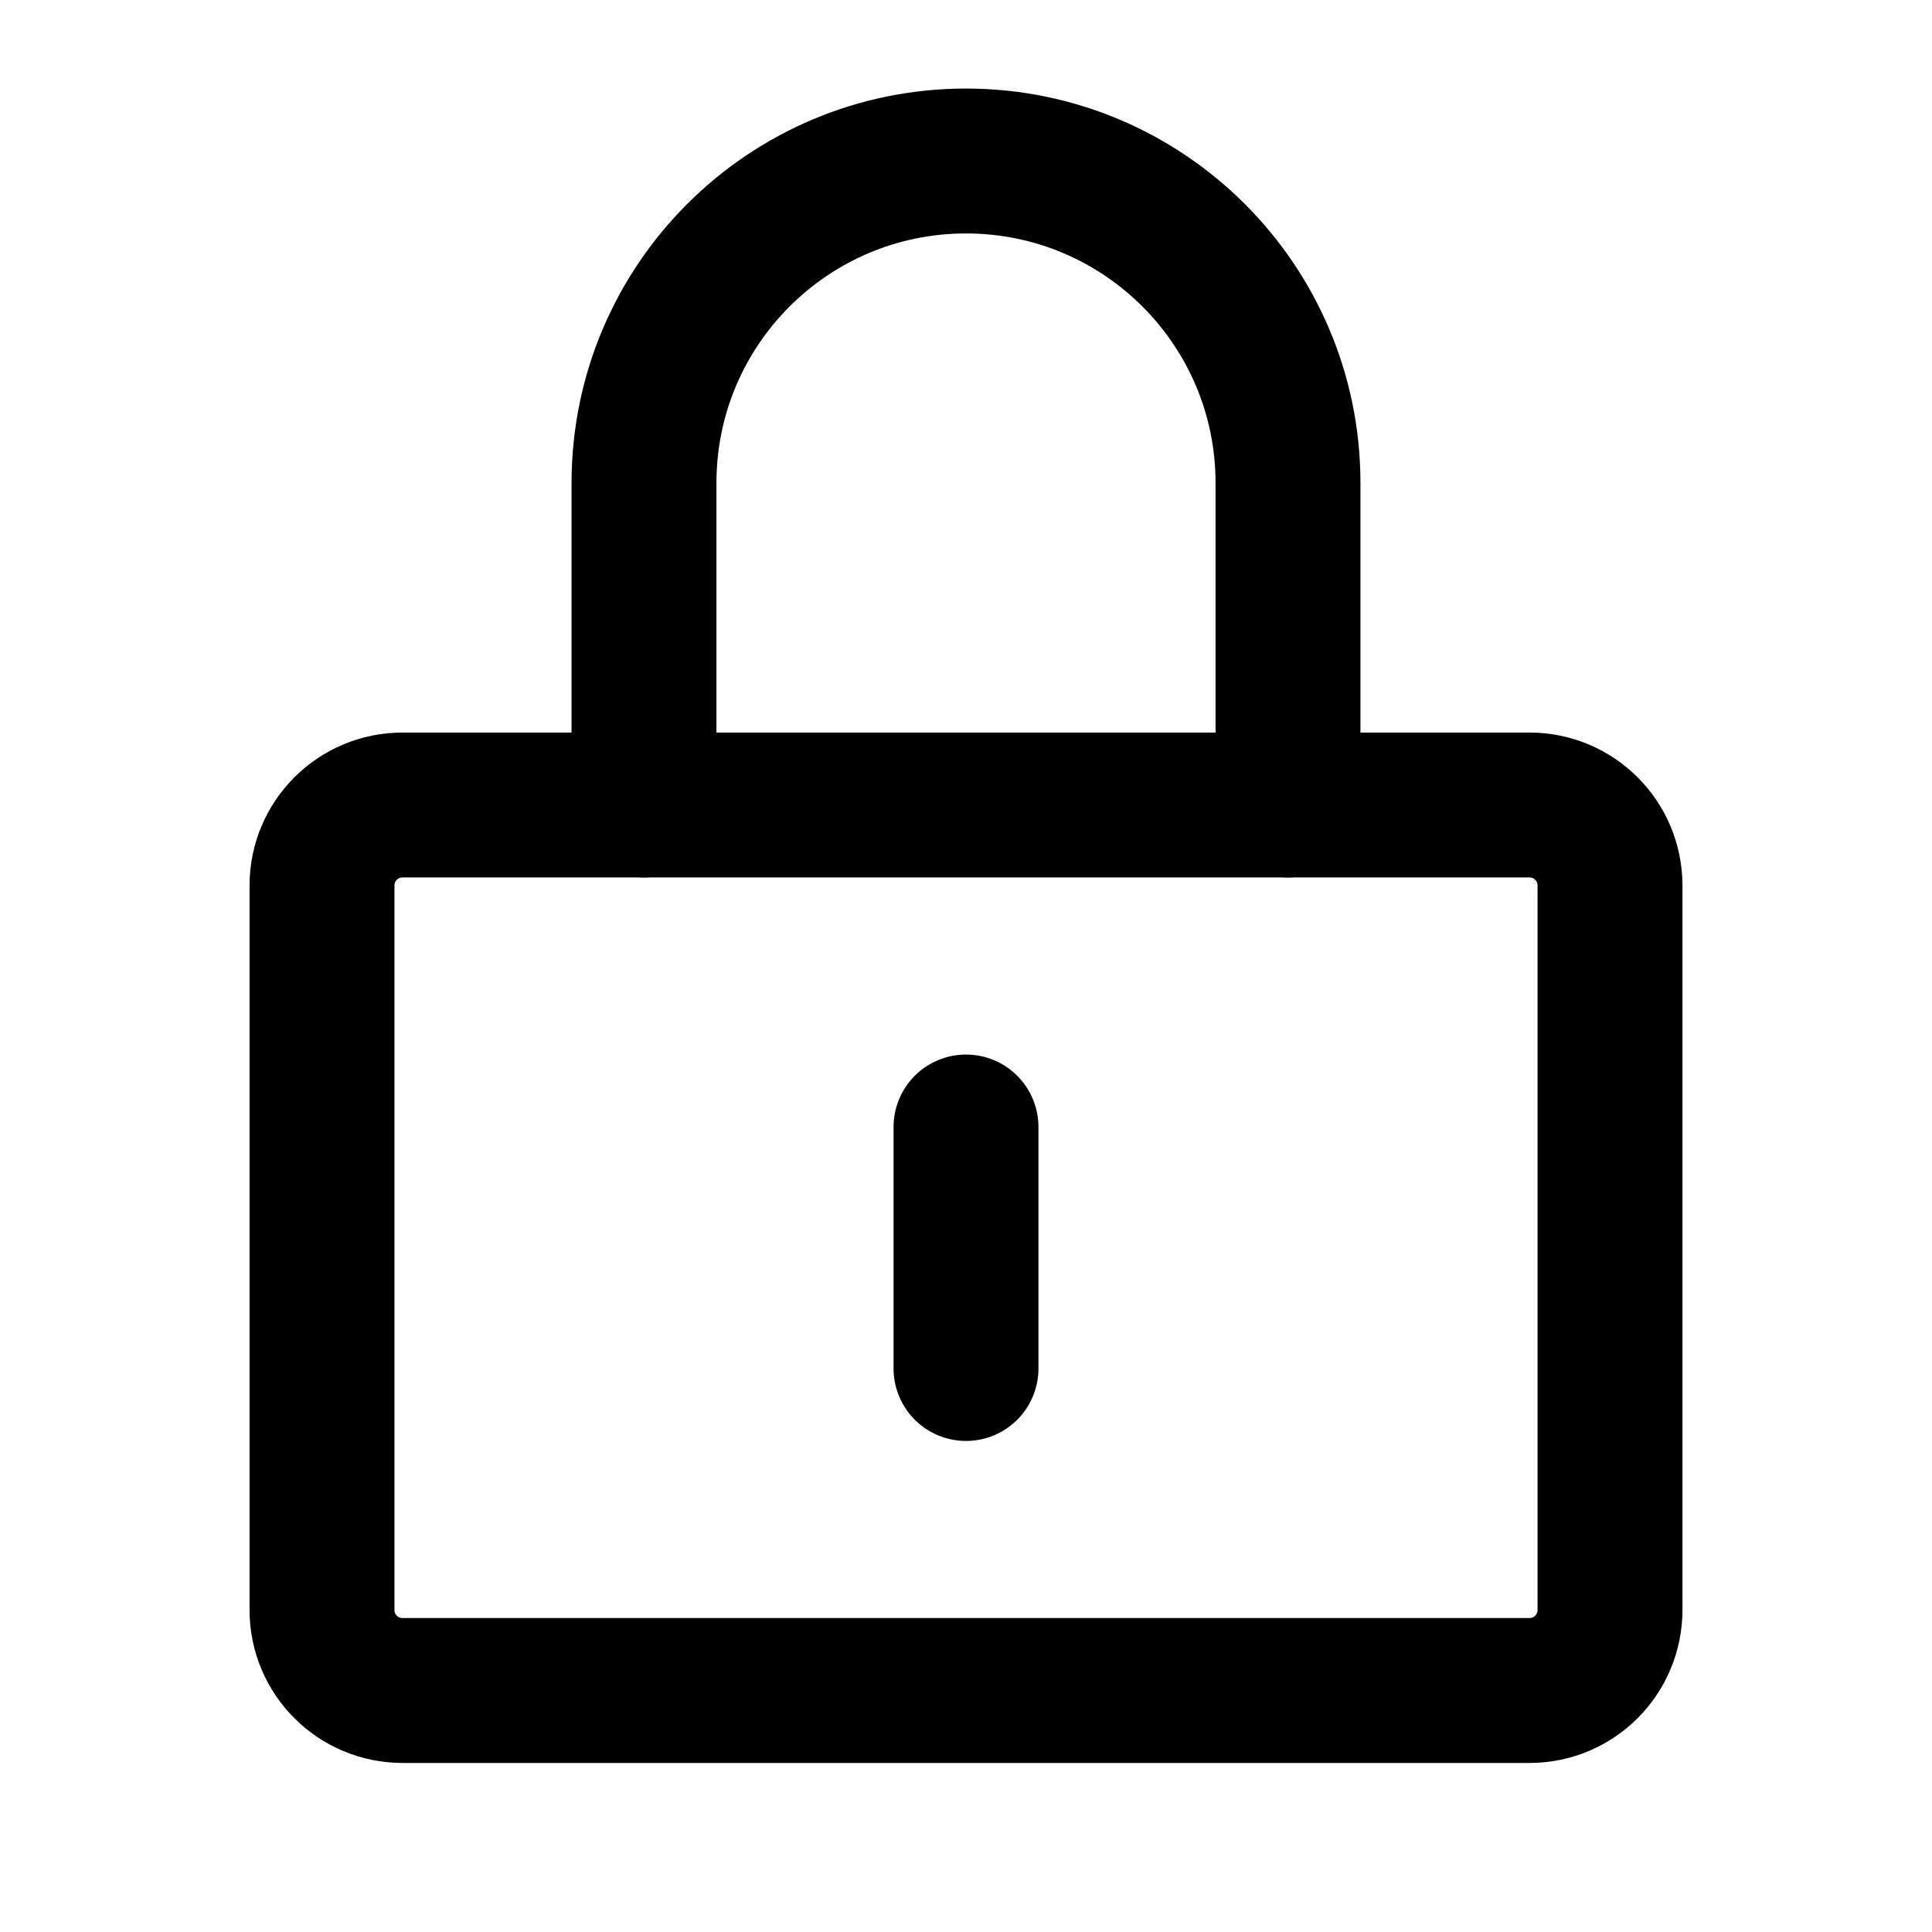
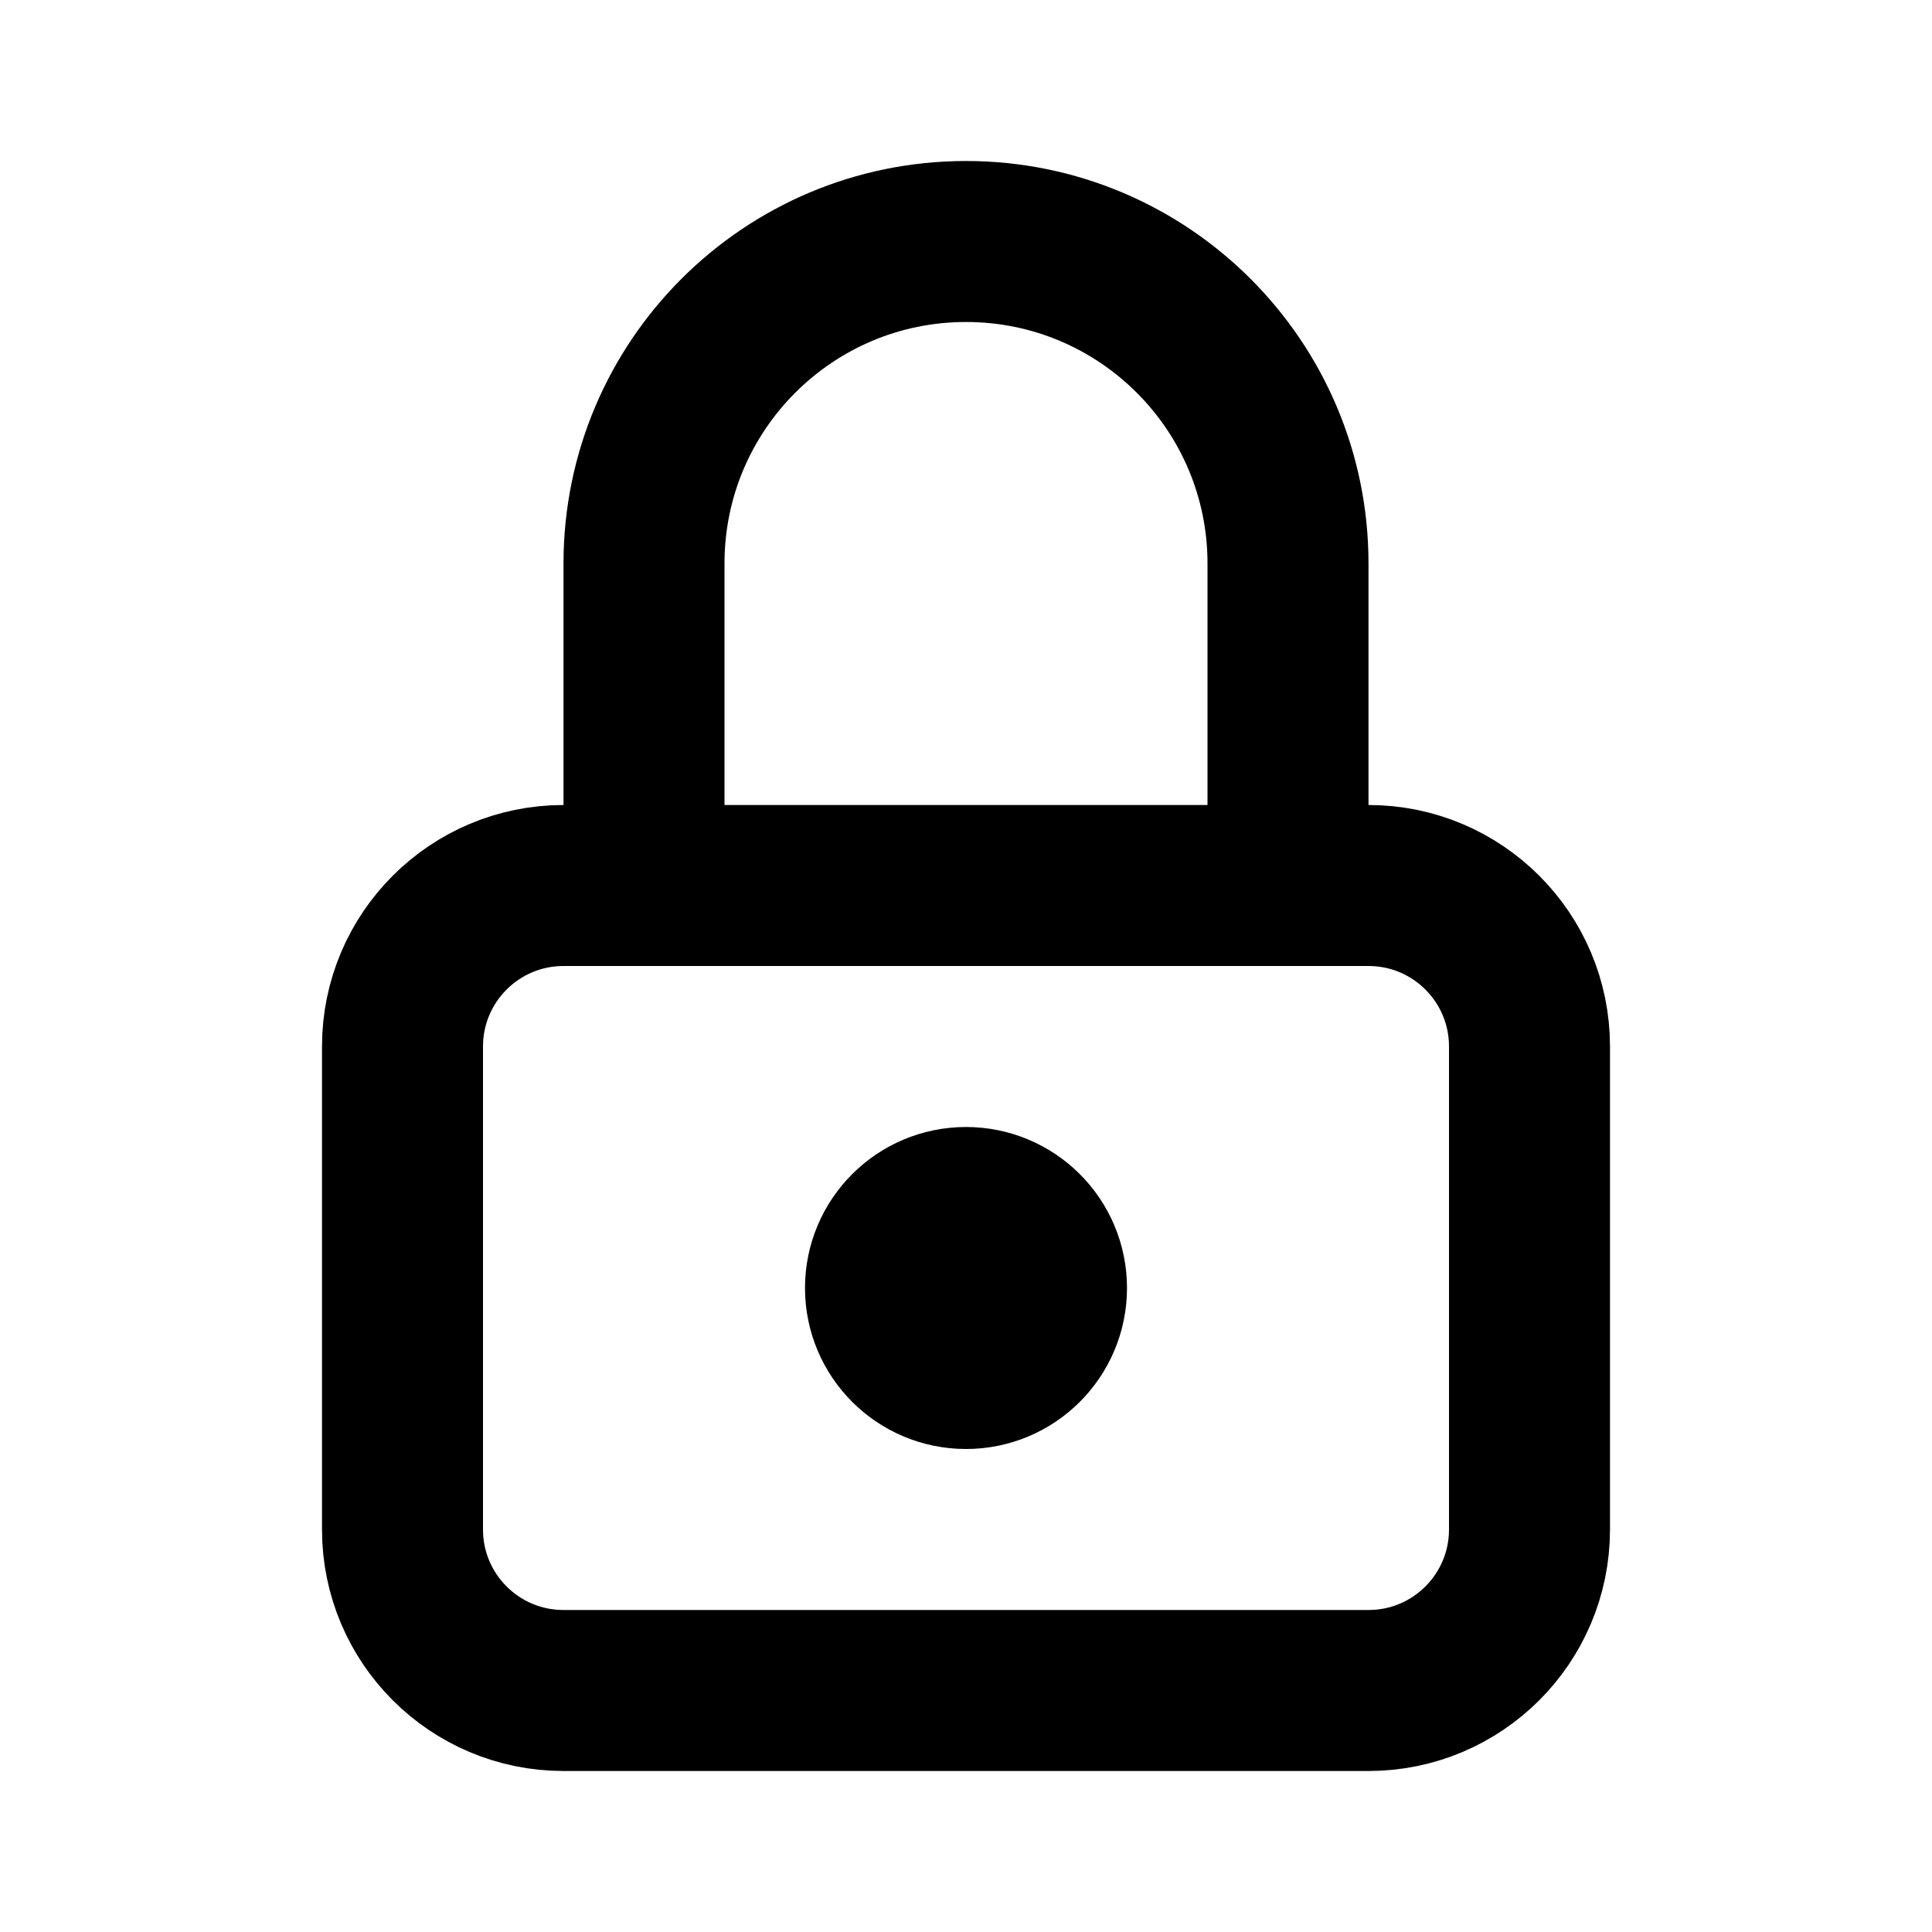
- <svg xmlns="http://www.w3.org/2000/svg" viewBox="0 0 24 24" fill="none" stroke="currentColor" stroke-width="1.8" stroke-linecap="round" stroke-linejoin="round">
-   <rect x="4" y="10" width="16" height="11" rx="1" />
-   <path d="M8 10V6a4 4 0 0 1 8 0v4m-4 4v3" />
+ <svg xmlns="http://www.w3.org/2000/svg" width="24" height="24" viewBox="0 0 24 24" fill="none" stroke="currentColor" stroke-width="2" stroke-linecap="round" stroke-linejoin="round" class="icon icon-tabler icons-tabler-outline icon-tabler-lock">
+   <path stroke="none" d="M0 0h24v24H0z" fill="none" />
+   <path d="M5 13a2 2 0 0 1 2 -2h10a2 2 0 0 1 2 2v6a2 2 0 0 1 -2 2h-10a2 2 0 0 1 -2 -2v-6z" />
+   <path d="M11 16a1 1 0 1 0 2 0a1 1 0 0 0 -2 0" />
+   <path d="M8 11v-4a4 4 0 1 1 8 0v4" />
</svg>
